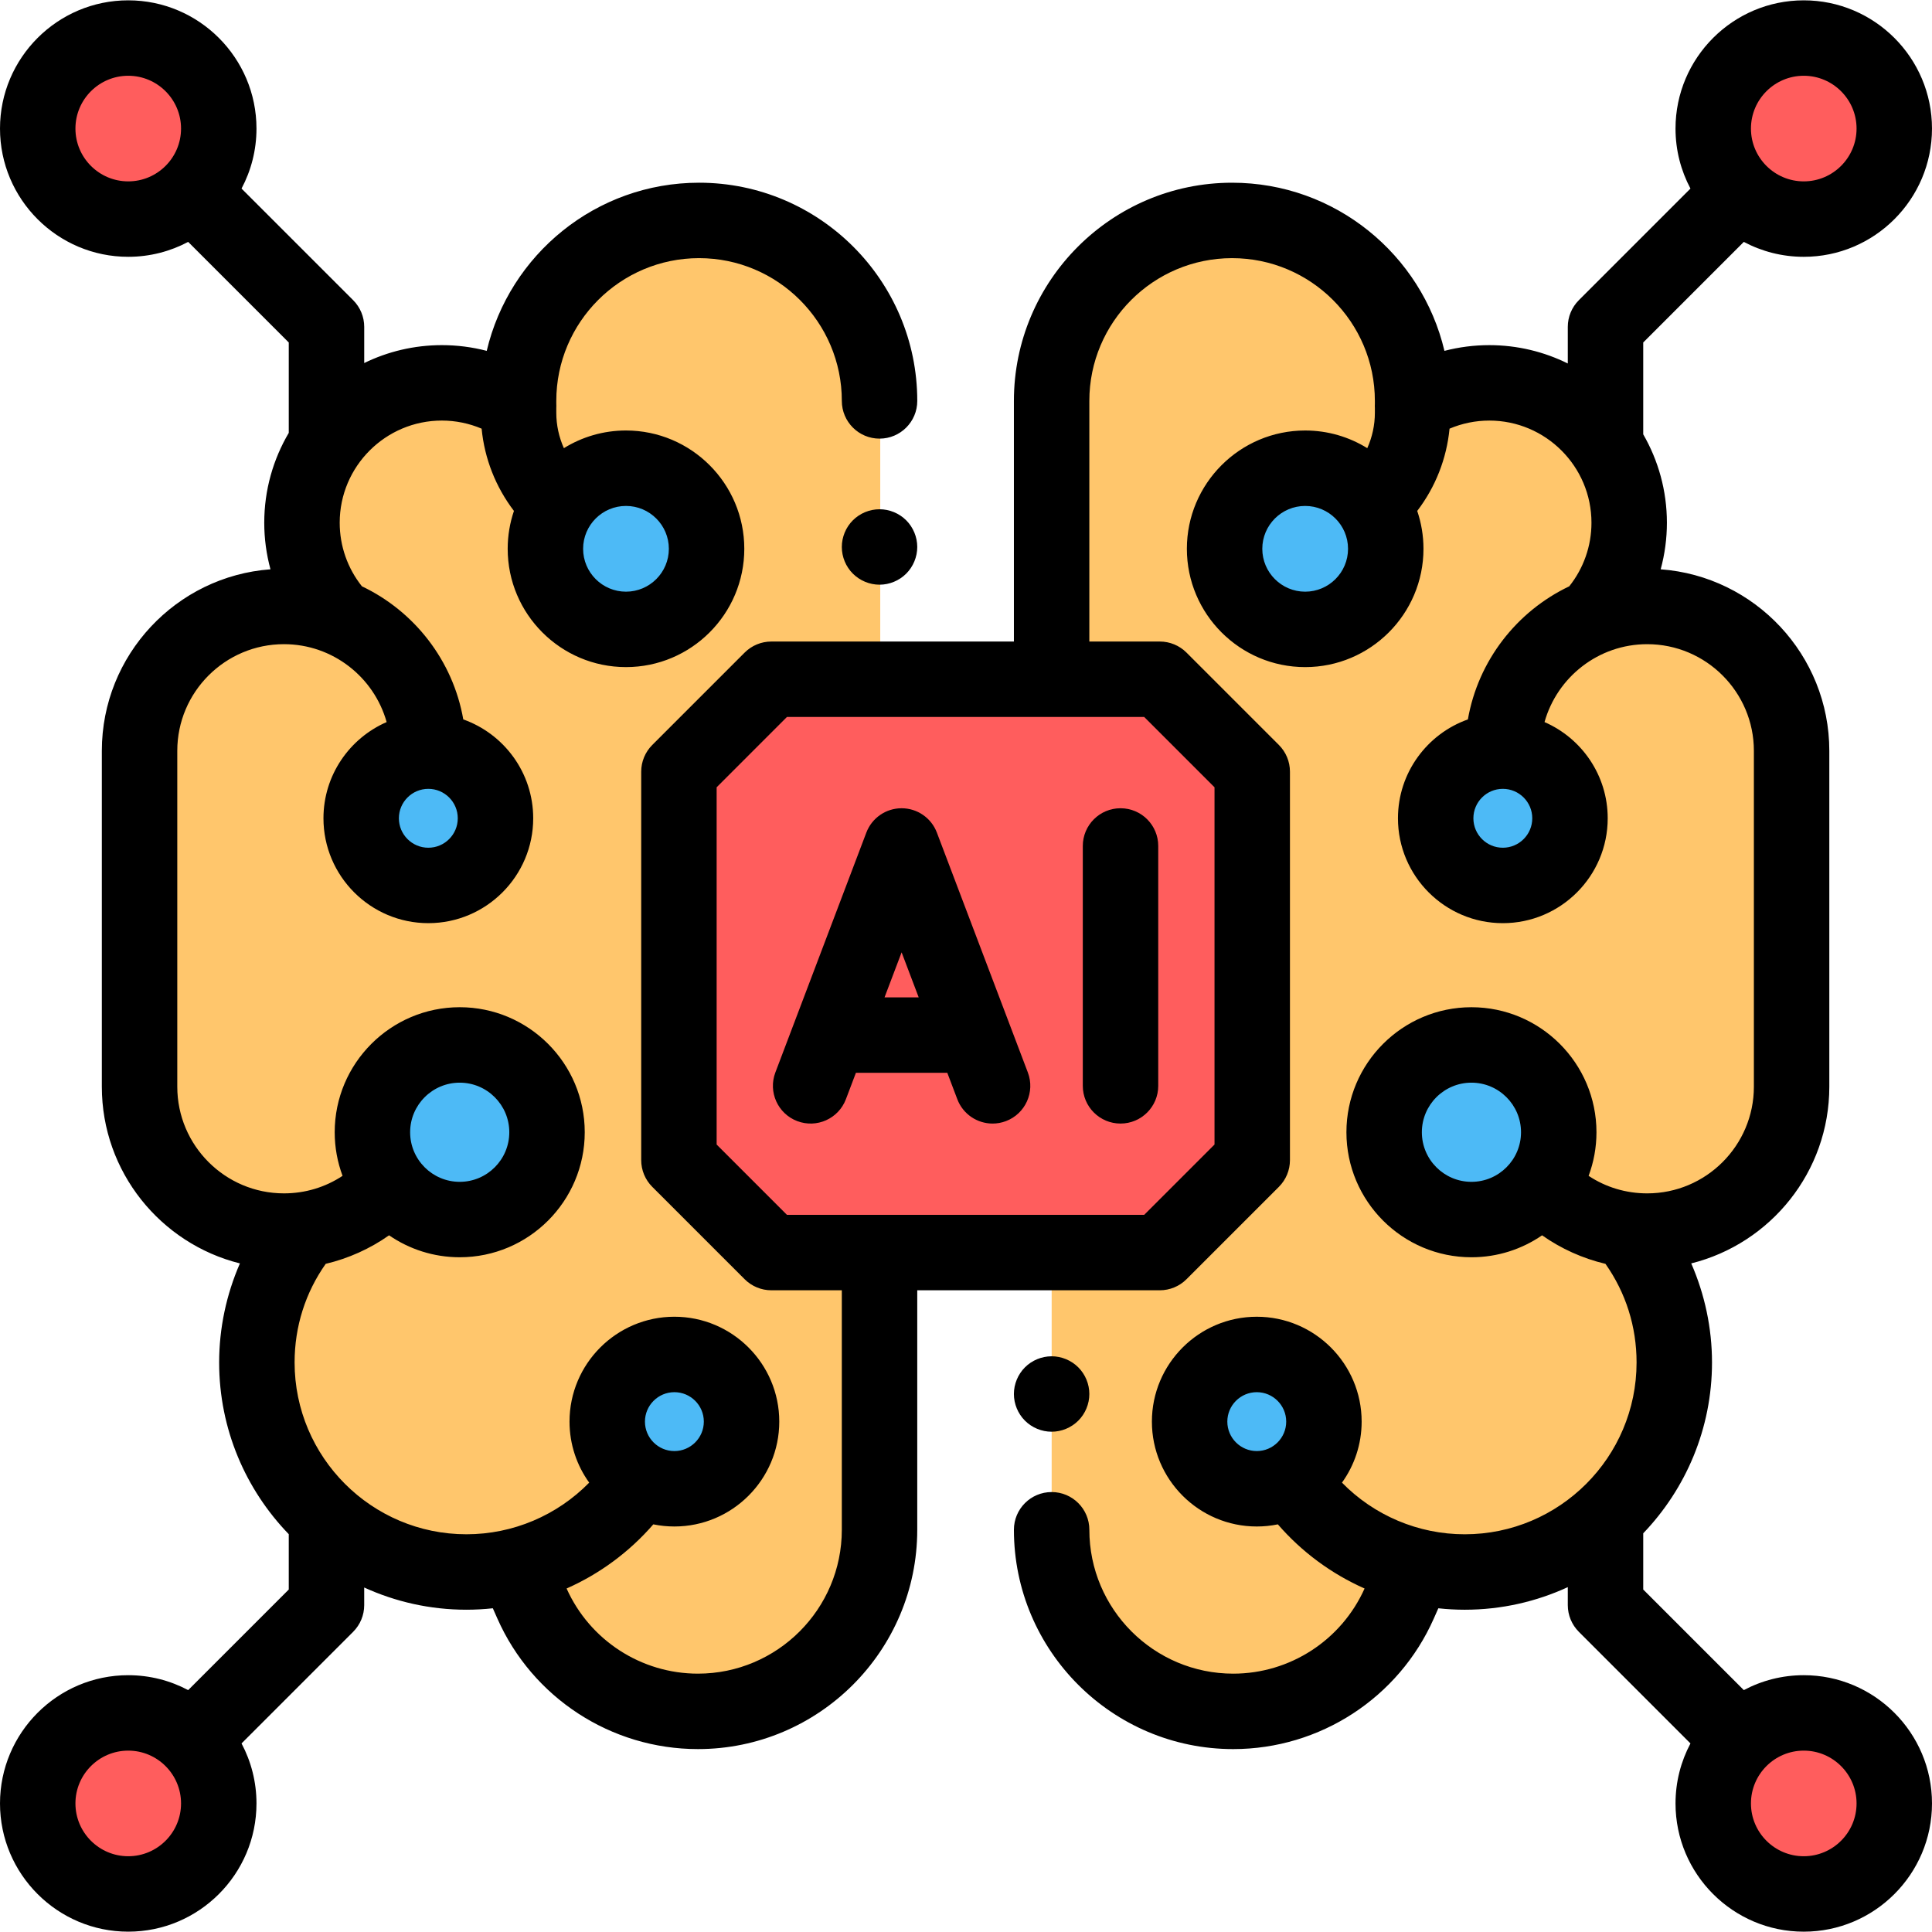
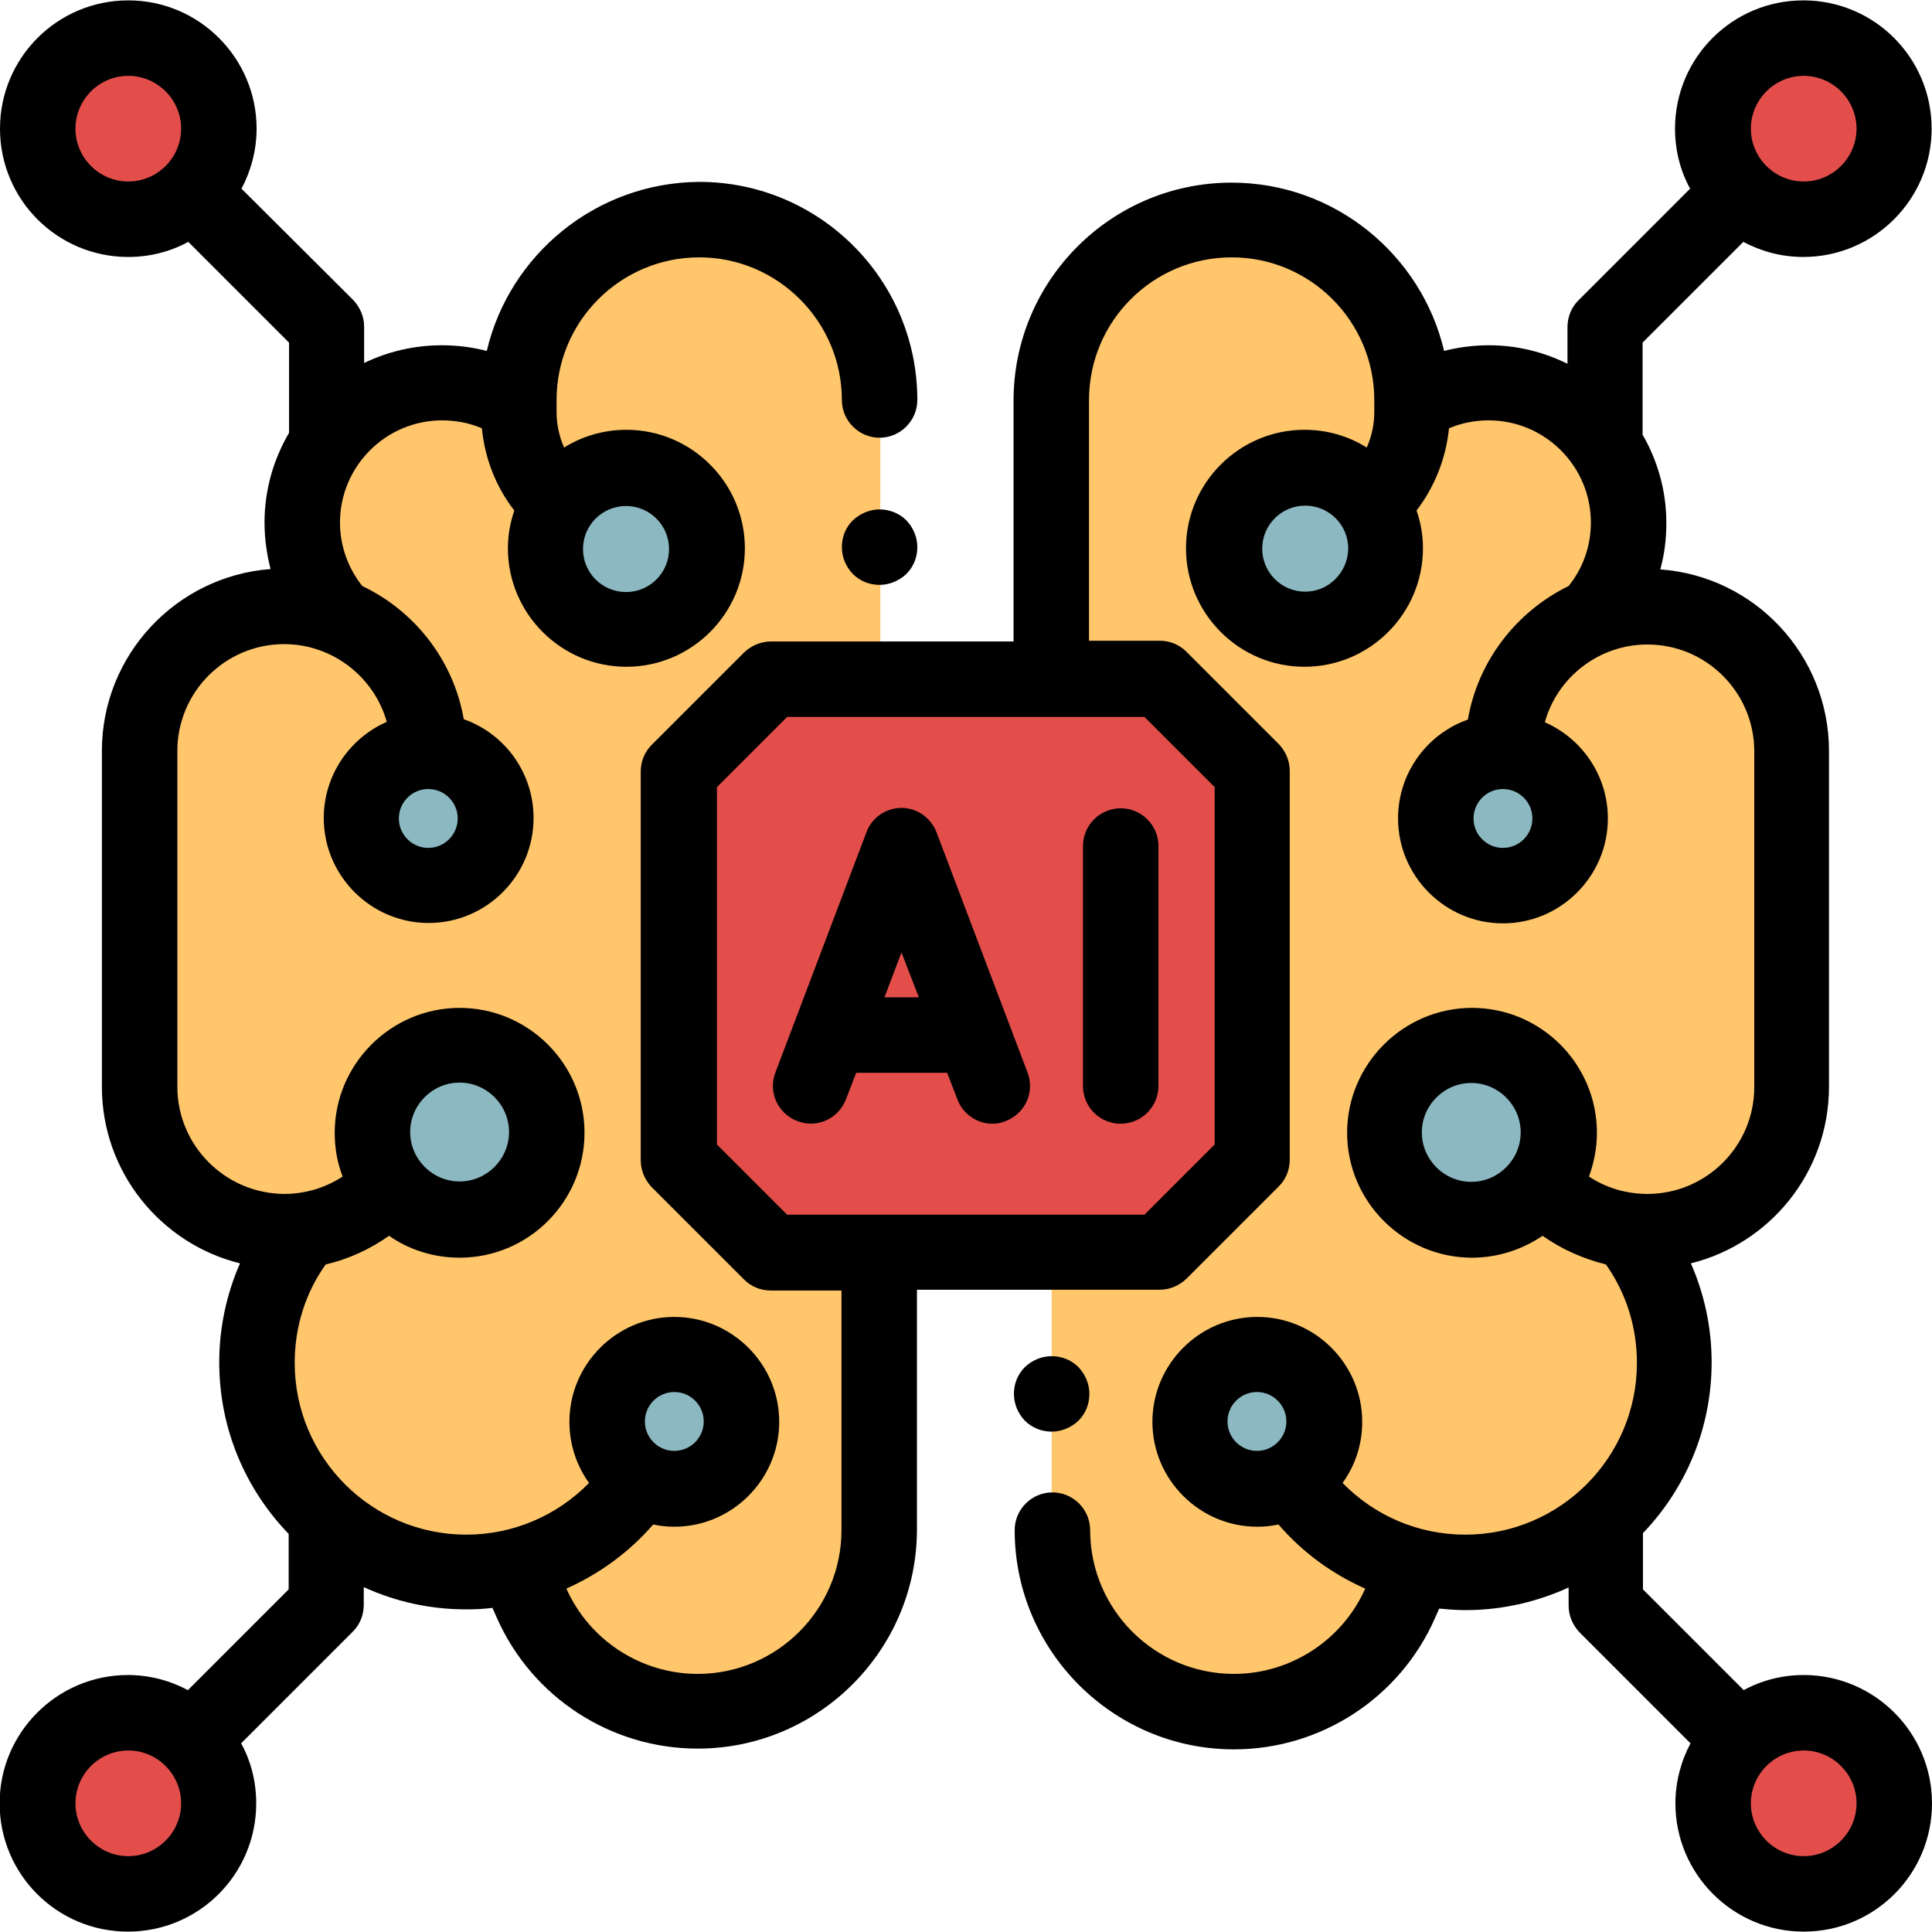
- <svg xmlns="http://www.w3.org/2000/svg" version="1.1" id="Capa_1" x="0px" y="0px" viewBox="0 0 512.001 512.001" style="enable-background:new 0 0 512.001 512.001;" xml:space="preserve">
+ <svg xmlns="http://www.w3.org/2000/svg" version="1.1" id="Capa_1" x="0px" y="0px" viewBox="0 0 512 512" style="enable-background:new 0 0 512 512;" xml:space="preserve">
+   <style type="text/css">
+ 	.st0{fill:#E34E4B;}
+ 	.st1{fill:#FFC66C;}
+ 	.st2{fill:#8BB8C1;}
+ </style>
  <g>
-     <circle style="fill:#FF5D5D;" cx="33.985" cy="34.076" r="23.99" />
-     <circle style="fill:#FF5D5D;" cx="478.012" cy="34.076" r="23.99" />
-     <circle style="fill:#FF5D5D;" cx="478.012" cy="477.933" r="23.99" />
-     <circle style="fill:#FF5D5D;" cx="33.985" cy="477.933" r="23.99" />
+     <circle class="st0" cx="34" cy="34.1" r="24" />
+     <circle class="st0" cx="478" cy="34.1" r="24" />
+     <circle class="st0" cx="478" cy="477.9" r="24" />
+     <ellipse transform="matrix(0.9996 -2.937368e-02 2.937368e-02 0.9996 -14.024 1.2045)" class="st0" cx="34" cy="477.9" rx="24" ry="24" />
  </g>
  <g>
-     <path style="fill:#FFC66C;" d="M36.995,199.113v88.725c0,21.152,17.147,38.298,38.298,38.298l0,0l4.97,0.151   c-7.604,9.509-12.151,21.569-12.151,34.691c0,30.7,24.887,55.587,55.587,55.587c4.496,0,8.862-0.548,13.049-1.555l-0.044,0.022   l4.347,9.824c7.715,17.434,24.986,28.679,44.052,28.679l0,0c26.604,0,48.172-21.568,48.172-48.172v-299.07   c0-26.439-21.434-47.873-47.873-47.873l0,0c-26.439,0-47.873,21.434-47.873,47.873v1.284c-5.843-3.839-12.835-6.074-20.349-6.074   c-20.492,0-37.105,16.613-37.105,37.105c0,9.647,3.681,18.434,9.717,25.033l0.013-0.015l-0.01,0.046   c-4.473-1.835-9.366-2.857-14.502-2.857l0,0C54.141,160.814,36.995,177.961,36.995,199.113z M137.529,107.62v0.094l-0.109,0.035   L137.529,107.62z" />
-     <path style="fill:#FFC66C;" d="M436.685,160.814L436.685,160.814c-5.135,0-10.029,1.022-14.502,2.857l-0.01-0.046l0.013,0.015   c6.035-6.599,9.717-15.386,9.717-25.033c0-20.492-16.613-37.105-37.105-37.105c-7.514,0-14.506,2.234-20.349,6.074v-1.284   c0-26.439-21.434-47.873-47.873-47.873l0,0c-26.439,0-47.873,21.434-47.873,47.873v299.07c0,26.604,21.568,48.172,48.172,48.172   l0,0c19.066,0,36.337-11.244,44.052-28.679l4.347-9.824l-0.044-0.022c4.187,1.008,8.553,1.555,13.049,1.555   c30.7,0,55.587-24.887,55.587-55.587c0-13.122-4.547-25.182-12.151-34.691l4.97-0.151l0,0c21.152,0,38.298-17.147,38.298-38.298   v-88.725C474.983,177.961,457.837,160.814,436.685,160.814z M374.559,107.748l-0.109-0.035v-0.094L374.559,107.748z" />
+     <path class="st1" d="M37,199.1v88.7c0,21.2,17.1,38.3,38.3,38.3l0,0l5,0.2c-7.6,9.5-12.2,21.6-12.2,34.7   c0,30.7,24.9,55.6,55.6,55.6c4.5,0,8.9-0.5,13-1.6l0,0l4.3,9.8c7.7,17.4,25,28.7,44.1,28.7l0,0c26.6,0,48.2-21.6,48.2-48.2V106.3   c0-26.4-21.4-47.9-47.9-47.9l0,0c-26.4,0-47.9,21.4-47.9,47.9v1.3c-5.8-3.8-12.8-6.1-20.3-6.1c-20.5,0-37.1,16.6-37.1,37.1   c0,9.6,3.7,18.4,9.7,25l0,0l0,0c-4.5-1.8-9.4-2.9-14.5-2.9l0,0C54.1,160.8,37,178,37,199.1z M137.5,107.6L137.5,107.6l-0.1,0.1   L137.5,107.6z" />
+     <path class="st1" d="M436.7,160.8L436.7,160.8c-5.1,0-10,1-14.5,2.9l0,0l0,0c6-6.6,9.7-15.4,9.7-25c0-20.5-16.6-37.1-37.1-37.1   c-7.5,0-14.5,2.2-20.3,6.1v-1.3c0-26.4-21.4-47.9-47.9-47.9l0,0c-26.4,0-47.9,21.4-47.9,47.9v299.1c0,26.6,21.6,48.2,48.2,48.2l0,0   c19.1,0,36.3-11.2,44.1-28.7l4.3-9.8l0,0c4.2,1,8.6,1.6,13,1.6c30.7,0,55.6-24.9,55.6-55.6c0-13.1-4.5-25.2-12.2-34.7l5-0.2l0,0   c21.2,0,38.3-17.1,38.3-38.3v-88.7C475,178,457.8,160.8,436.7,160.8z M374.6,107.7l-0.1,0v-0.1L374.6,107.7z" />
  </g>
-   <polygon style="fill:#FF5D5D;" points="331.855,204.498 307.366,180.008 204.411,180.008 179.922,204.498 179.922,307.453   204.411,331.942 307.366,331.942 331.855,307.453 " />
+   <polygon class="st0" points="331.9,204.5 307.4,180 204.4,180 179.9,204.5 179.9,307.5 204.4,331.9 307.4,331.9 331.9,307.5 " />
  <g>
-     <circle style="fill:#4DBAF6;" cx="121.827" cy="300.06" r="23.14" />
-     <circle style="fill:#4DBAF6;" cx="165.898" cy="145.438" r="21.357" />
-     <circle style="fill:#4DBAF6;" cx="113.511" cy="216.856" r="17.797" />
-     <circle style="fill:#4DBAF6;" cx="178.722" cy="376.747" r="17.797" />
-     <circle style="fill:#4DBAF6;" cx="389.95" cy="300.06" r="23.14" />
-     <circle style="fill:#4DBAF6;" cx="345.889" cy="145.438" r="21.357" />
-     <circle style="fill:#4DBAF6;" cx="398.267" cy="216.856" r="17.797" />
-     <circle style="fill:#4DBAF6;" cx="333.055" cy="376.747" r="17.797" />
+     <ellipse transform="matrix(0.9951 -9.853764e-02 9.853764e-02 0.9951 -28.9743 13.4648)" class="st2" cx="121.8" cy="300.1" rx="23.1" ry="23.1" />
+     <circle class="st2" cx="165.9" cy="145.4" r="21.4" />
+     <circle class="st2" cx="113.5" cy="216.9" r="17.8" />
+     <circle class="st2" cx="178.7" cy="376.7" r="17.8" />
+     <circle class="st2" cx="390" cy="300.1" r="23.1" />
+     <circle class="st2" cx="345.9" cy="145.4" r="21.4" />
+     <circle class="st2" cx="398.3" cy="216.9" r="17.8" />
+     <circle class="st2" cx="333.1" cy="376.7" r="17.8" />
  </g>
-   <path d="M233.088,134.958c-2.639,0-5.208,1.07-7.067,2.929c-1.869,1.859-2.929,4.438-2.929,7.067s1.06,5.208,2.929,7.067  c1.859,1.858,4.428,2.929,7.067,2.929c2.629,0,5.208-1.07,7.067-2.929c1.859-1.859,2.929-4.438,2.929-7.067s-1.07-5.208-2.929-7.067  C238.296,136.028,235.717,134.958,233.088,134.958z" />
-   <path d="M278.689,379.422c2.629,0,5.208-1.07,7.067-2.93c1.869-1.858,2.929-4.437,2.929-7.066c0-2.629-1.06-5.208-2.929-7.067  c-1.859-1.859-4.438-2.929-7.067-2.929c-2.629,0-5.208,1.069-7.067,2.929c-1.859,1.86-2.929,4.438-2.929,7.067  c0,2.629,1.07,5.208,2.929,7.066C273.481,378.352,276.06,379.422,278.689,379.422z" />
-   <path d="M296.95,297.755c5.521,0,9.996-4.476,9.996-9.996v-63.568c0-5.52-4.475-9.996-9.996-9.996c-5.521,0-9.996,4.476-9.996,9.996  v63.568C286.954,293.28,291.429,297.755,296.95,297.755z" />
-   <path d="M211.283,297.105c5.163,1.961,10.933-0.639,12.89-5.801l2.654-6.998h24.218l2.654,6.998  c1.515,3.995,5.314,6.454,9.348,6.454c1.178,0,2.376-0.21,3.542-0.653c5.162-1.957,7.759-7.728,5.801-12.89l-24.109-63.568  c-1.473-3.883-5.193-6.451-9.346-6.451s-7.873,2.568-9.346,6.451l-24.109,63.568C203.524,289.377,206.121,295.148,211.283,297.105z   M243.465,264.315h-9.054l4.527-11.936L243.465,264.315z" />
-   <path d="M478.015,443.944c-5.736,0-11.14,1.433-15.884,3.953l-26.657-26.657v-14.897c11.276-11.776,18.226-27.726,18.226-45.278  c0-9.065-1.912-18.015-5.505-26.248c20.992-5.232,36.594-24.238,36.594-46.827v-89.005c0-25.409-19.742-46.279-44.69-48.113  c1.081-3.985,1.648-8.127,1.648-12.338c0-8.528-2.292-16.528-6.274-23.434V90.762l26.657-26.657  c4.744,2.519,10.149,3.953,15.884,3.953c18.74,0,33.985-15.245,33.985-33.985S496.755,0.088,478.015,0.088  c-18.74,0-33.985,15.245-33.985,33.985c0,5.742,1.436,11.152,3.961,15.9L418.41,79.554c-1.874,1.875-2.928,4.417-2.928,7.068v9.705  c-6.276-3.106-13.336-4.861-20.801-4.861c-4.045,0-8.035,0.514-11.888,1.517c-6.013-25.51-28.952-44.561-56.272-44.561  c-31.885,0-57.826,25.941-57.826,57.826v63.765h-64.284c-2.651,0-5.194,1.054-7.068,2.928l-24.489,24.489  c-1.874,1.875-2.928,4.417-2.928,7.068v102.955c0,2.651,1.054,5.193,2.928,7.068l24.489,24.489c1.874,1.874,4.417,2.928,7.068,2.928  h18.68v63.467c0,21.026-17.107,38.131-38.132,38.131c-15.03,0-28.673-8.854-34.805-22.566c8.743-3.875,16.608-9.65,22.98-17.001  c1.805,0.37,3.674,0.565,5.588,0.565c15.325,0,27.793-12.468,27.793-27.793c0-15.325-12.468-27.793-27.793-27.793  s-27.793,12.468-27.793,27.793c0,6.03,1.937,11.614,5.213,16.174c-8.498,8.673-20.18,13.685-32.531,13.685  c-25.111,0-45.54-20.429-45.54-45.54c0-9.491,2.847-18.462,8.244-26.128c6.018-1.427,11.732-3.992,16.793-7.561  c5.331,3.665,11.779,5.816,18.723,5.816c18.269,0,33.132-14.863,33.132-33.132c0-18.268-14.864-33.132-33.132-33.132  s-33.132,14.863-33.132,33.132c0,4.063,0.739,7.956,2.083,11.556c-4.564,3.02-9.905,4.644-15.532,4.644  c-15.587,0-28.268-12.681-28.268-28.269v-89.005c0-15.587,12.681-28.268,28.268-28.268c12.945,0,23.879,8.75,27.215,20.644  c-9.843,4.282-16.745,14.096-16.745,25.496c0,15.325,12.468,27.793,27.793,27.793s27.793-12.468,27.793-27.793  c0-12.079-7.747-22.376-18.531-26.2c-2.728-15.61-12.972-28.665-26.863-35.275c-3.806-4.779-5.888-10.69-5.888-16.849  c0-14.929,12.146-27.075,27.075-27.075c3.656,0,7.226,0.745,10.537,2.145c0.77,7.958,3.729,15.459,8.564,21.801  c-1.069,3.154-1.657,6.527-1.657,10.037c0,17.287,14.065,31.351,31.352,31.351s31.352-14.064,31.352-31.351  s-14.065-31.352-31.352-31.352c-6.033,0-11.671,1.717-16.459,4.683c-1.303-2.917-2.012-6.09-2.012-9.373v-1.261  c0.022-0.376,0.02-0.751,0-1.125v-0.763c0-20.862,16.972-37.835,37.835-37.835s37.835,16.972,37.835,37.835  c0,5.52,4.475,9.996,9.996,9.996c5.521,0,9.996-4.476,9.996-9.996c0-31.884-25.941-57.826-57.826-57.826  c-27.32,0-50.259,19.051-56.272,44.561c-3.852-1.003-7.843-1.517-11.888-1.517c-7.376,0-14.358,1.709-20.578,4.746v-9.591  c0-2.651-1.054-5.193-2.928-7.068L64.009,49.972c2.525-4.747,3.961-10.158,3.961-15.9c0-18.74-15.245-33.985-33.985-33.985  S0,15.332,0,34.072s15.245,33.985,33.985,33.985c5.736,0,11.14-1.433,15.884-3.953l26.657,26.658v23.95  c-4.121,6.993-6.497,15.132-6.497,23.821c0,4.21,0.569,8.352,1.648,12.338c-24.947,1.835-44.69,22.705-44.69,48.114v89.005  c0,22.588,15.602,41.595,36.594,46.827c-3.592,8.231-5.505,17.183-5.505,26.248c0,17.668,7.041,33.714,18.449,45.512v14.664  l-26.657,26.657c-4.744-2.519-10.149-3.953-15.884-3.953C15.245,443.944,0,459.189,0,477.929c0,18.74,15.245,33.985,33.985,33.985  s33.985-15.245,33.985-33.985c0-5.741-1.436-11.152-3.961-15.9l29.581-29.581c1.874-1.875,2.928-4.417,2.928-7.068v-4.672  c8.263,3.768,17.431,5.885,27.091,5.885c2.352,0,4.686-0.134,6.996-0.381l1.2,2.713c9.302,21.02,30.165,34.603,53.152,34.603  c32.049,0,58.124-26.074,58.124-58.123v-63.467h64.285c2.651,0,5.194-1.054,7.068-2.928l24.489-24.489  c1.874-1.875,2.928-4.417,2.928-7.068V204.498c0-2.651-1.053-5.193-2.928-7.068l-24.489-24.489  c-1.874-1.874-4.417-2.928-7.068-2.928h-18.68v-63.765c0-20.862,16.972-37.835,37.835-37.835c20.863,0,37.835,16.972,37.835,37.835  v0.763c-0.02,0.374-0.022,0.749,0,1.125v1.261c0,3.283-0.708,6.456-2.012,9.373c-4.788-2.966-10.425-4.683-16.459-4.683  c-17.287,0-31.352,14.065-31.352,31.352s14.065,31.351,31.352,31.351s31.352-14.064,31.352-31.351c0-3.509-0.589-6.883-1.657-10.037  c4.835-6.341,7.795-13.843,8.564-21.801c3.313-1.4,6.881-2.145,10.537-2.145c14.93,0,27.075,12.146,27.075,27.075  c0,6.158-2.083,12.07-5.888,16.849c-13.891,6.609-24.135,19.664-26.863,35.275c-10.784,3.823-18.531,14.122-18.531,26.2  c0,15.325,12.468,27.793,27.793,27.793s27.793-12.468,27.793-27.793c0-11.4-6.902-21.215-16.745-25.496  c3.337-11.894,14.27-20.644,27.215-20.644c15.587,0,28.268,12.681,28.268,28.268v89.005c0,15.588-12.681,28.269-28.268,28.269  c-5.629,0-10.968-1.624-15.532-4.644c1.344-3.6,2.083-7.493,2.083-11.556c0-18.268-14.864-33.132-33.132-33.132  s-33.132,14.863-33.132,33.132s14.864,33.132,33.132,33.132c6.944,0,13.392-2.151,18.723-5.816  c5.061,3.568,10.775,6.133,16.793,7.561c5.398,7.665,8.244,16.637,8.244,26.128c0,25.111-20.429,45.54-45.54,45.54  c-12.351,0-24.033-5.012-32.531-13.685c3.276-4.56,5.213-10.144,5.213-16.174c0-15.325-12.468-27.793-27.793-27.793  s-27.793,12.468-27.793,27.793c0,15.325,12.468,27.793,27.793,27.793c1.913,0,3.782-0.195,5.588-0.565  c6.372,7.35,14.237,13.125,22.98,17.001c-6.133,13.712-19.774,22.566-34.805,22.566c-21.027,0-38.132-17.106-38.132-38.131  c0-5.52-4.475-9.996-9.996-9.996s-9.996,4.476-9.996,9.996c0,32.049,26.075,58.123,58.124,58.123  c22.987,0,43.851-13.583,53.153-34.604l1.2-2.712c2.31,0.248,4.644,0.381,6.996,0.381c9.746,0,18.993-2.154,27.313-5.986v4.772  c0,2.651,1.054,5.193,2.928,7.068l29.581,29.581c-2.525,4.748-3.961,10.159-3.961,15.9c0,18.74,15.245,33.985,33.985,33.985  c18.74,0,33.985-15.245,33.985-33.985C512.001,459.187,496.754,443.944,478.015,443.944z M478.015,20.078  c7.717,0,13.994,6.277,13.994,13.994s-6.277,13.994-13.994,13.994s-13.994-6.277-13.994-13.994S470.298,20.078,478.015,20.078z   M178.72,368.942c4.302,0,7.802,3.499,7.802,7.802c0,4.302-3.499,7.802-7.802,7.802s-7.802-3.499-7.802-7.802  C170.919,372.442,174.419,368.942,178.72,368.942z M165.893,134.079c6.264,0,11.361,5.097,11.361,11.361s-5.097,11.36-11.361,11.36  s-11.361-5.097-11.361-11.36C154.532,139.175,159.628,134.079,165.893,134.079z M19.991,34.072c0-7.717,6.277-13.994,13.994-13.994  s13.994,6.277,13.994,13.994s-6.277,13.994-13.994,13.994S19.991,41.789,19.991,34.072z M113.512,224.657  c-4.302,0-7.802-3.499-7.802-7.802s3.499-7.802,7.802-7.802s7.802,3.499,7.802,7.802S117.814,224.657,113.512,224.657z   M33.985,491.923c-7.717,0-13.994-6.277-13.994-13.994s6.277-13.994,13.994-13.994s13.994,6.277,13.994,13.994  S41.702,491.923,33.985,491.923z M121.829,286.919c7.246,0,13.14,5.894,13.14,13.14s-5.894,13.14-13.14,13.14  s-13.14-5.894-13.14-13.14C108.689,292.814,114.583,286.919,121.829,286.919z M321.86,208.639v94.674l-18.634,18.635h-94.675  l-18.634-18.635v-94.674l18.634-18.635h94.675L321.86,208.639z M345.884,156.801c-6.264,0-11.361-5.097-11.361-11.36  c0-6.265,5.097-11.361,11.361-11.361s11.361,5.097,11.361,11.361C357.245,151.704,352.149,156.801,345.884,156.801z   M398.266,224.657c-4.302,0-7.802-3.499-7.802-7.802s3.499-7.802,7.802-7.802c4.302,0,7.802,3.499,7.802,7.802  S402.568,224.657,398.266,224.657z M325.255,376.744c0-4.302,3.499-7.802,7.802-7.802s7.802,3.499,7.802,7.802  c0,4.302-3.499,7.802-7.802,7.802S325.255,381.045,325.255,376.744z M376.807,300.059c0-7.245,5.894-13.14,13.14-13.14  s13.14,5.894,13.14,13.14s-5.894,13.14-13.14,13.14S376.807,307.305,376.807,300.059z M478.015,491.923  c-7.717,0-13.994-6.277-13.994-13.994s6.277-13.994,13.994-13.994s13.994,6.277,13.994,13.994S485.73,491.923,478.015,491.923z" />
-   <g>
- </g>
-   <g>
- </g>
-   <g>
- </g>
-   <g>
- </g>
-   <g>
- </g>
-   <g>
- </g>
-   <g>
- </g>
-   <g>
- </g>
-   <g>
- </g>
-   <g>
- </g>
-   <g>
- </g>
-   <g>
- </g>
-   <g>
- </g>
-   <g>
- </g>
-   <g>
- </g>
+   <path d="M233.1,135c-2.6,0-5.2,1.1-7.1,2.9c-1.9,1.9-2.9,4.4-2.9,7.1s1.1,5.2,2.9,7.1c1.9,1.9,4.4,2.9,7.1,2.9  c2.6,0,5.2-1.1,7.1-2.9c1.9-1.9,2.9-4.4,2.9-7.1s-1.1-5.2-2.9-7.1C238.3,136,235.7,135,233.1,135z" />
+   <path d="M278.7,379.4c2.6,0,5.2-1.1,7.1-2.9c1.9-1.9,2.9-4.4,2.9-7.1s-1.1-5.2-2.9-7.1c-1.9-1.9-4.4-2.9-7.1-2.9s-5.2,1.1-7.1,2.9  c-1.9,1.9-2.9,4.4-2.9,7.1s1.1,5.2,2.9,7.1C273.5,378.4,276.1,379.4,278.7,379.4z" />
+   <path d="M297,297.8c5.5,0,10-4.5,10-10v-63.6c0-5.5-4.5-10-10-10s-10,4.5-10,10v63.6C287,293.3,291.4,297.8,297,297.8z" />
+   <path d="M211.3,297.1c5.2,2,10.9-0.6,12.9-5.8l2.7-7H251l2.7,7c1.5,4,5.3,6.5,9.3,6.5c1.2,0,2.4-0.2,3.5-0.7c5.2-2,7.8-7.7,5.8-12.9  l-24.1-63.6c-1.5-3.9-5.2-6.5-9.3-6.5s-7.9,2.6-9.3,6.5l-24.1,63.6C203.5,289.4,206.1,295.1,211.3,297.1z M243.5,264.3h-9.1  l4.5-11.9L243.5,264.3z" />
+   <path d="M478,443.9c-5.7,0-11.1,1.4-15.9,4l-26.7-26.7v-14.9c11.3-11.8,18.2-27.7,18.2-45.3c0-9.1-1.9-18-5.5-26.2  c21-5.2,36.6-24.2,36.6-46.8v-89c0-25.4-19.7-46.3-44.7-48.1c1.1-4,1.6-8.1,1.6-12.3c0-8.5-2.3-16.5-6.3-23.4V90.8l26.7-26.7  c4.7,2.5,10.1,4,15.9,4c18.7,0,34-15.2,34-34s-15.2-34-34-34s-34,15.2-34,34c0,5.7,1.4,11.2,4,15.9l-29.6,29.6  c-1.9,1.9-2.9,4.4-2.9,7.1v9.7c-6.3-3.1-13.3-4.9-20.8-4.9c-4,0-8,0.5-11.9,1.5c-6-25.5-29-44.6-56.3-44.6  c-31.9,0-57.8,25.9-57.8,57.8V170h-64.3c-2.7,0-5.2,1.1-7.1,2.9l-24.5,24.5c-1.9,1.9-2.9,4.4-2.9,7.1v103c0,2.7,1.1,5.2,2.9,7.1  l24.5,24.5c1.9,1.9,4.4,2.9,7.1,2.9h18.7v63.5c0,21-17.1,38.1-38.1,38.1c-15,0-28.7-8.9-34.8-22.6c8.7-3.9,16.6-9.6,23-17  c1.8,0.4,3.7,0.6,5.6,0.6c15.3,0,27.8-12.5,27.8-27.8s-12.5-27.8-27.8-27.8s-27.8,12.5-27.8,27.8c0,6,1.9,11.6,5.2,16.2  c-8.5,8.7-20.2,13.7-32.5,13.7c-25.1,0-45.5-20.4-45.5-45.5c0-9.5,2.8-18.5,8.2-26.1c6-1.4,11.7-4,16.8-7.6  c5.3,3.7,11.8,5.8,18.7,5.8c18.3,0,33.1-14.9,33.1-33.1c0-18.3-14.9-33.1-33.1-33.1s-33.1,14.9-33.1,33.1c0,4.1,0.7,8,2.1,11.6  c-4.6,3-9.9,4.6-15.5,4.6C59.7,316.3,47,303.6,47,288v-89c0-15.6,12.7-28.3,28.3-28.3c12.9,0,23.9,8.8,27.2,20.6  c-9.8,4.3-16.7,14.1-16.7,25.5c0,15.3,12.5,27.8,27.8,27.8s27.8-12.5,27.8-27.8c0-12.1-7.7-22.4-18.5-26.2  c-2.7-15.6-13-28.7-26.9-35.3c-3.8-4.8-5.9-10.7-5.9-16.8c0-14.9,12.1-27.1,27.1-27.1c3.7,0,7.2,0.7,10.5,2.1  c0.8,8,3.7,15.5,8.6,21.8c-1.1,3.2-1.7,6.5-1.7,10c0,17.3,14.1,31.4,31.4,31.4s31.4-14.1,31.4-31.4s-14.1-31.4-31.4-31.4  c-6,0-11.7,1.7-16.5,4.7c-1.3-2.9-2-6.1-2-9.4v-1.3c0-0.4,0-0.8,0-1.1v-0.8c0-20.9,17-37.8,37.8-37.8s37.8,17,37.8,37.8  c0,5.5,4.5,10,10,10s10-4.5,10-10c0-31.9-25.9-57.8-57.8-57.8C157.9,48.4,135,67.5,129,93c-3.9-1-7.8-1.5-11.9-1.5  c-7.4,0-14.4,1.7-20.6,4.7v-9.6c0-2.7-1.1-5.2-2.9-7.1L64,50c2.5-4.7,4-10.2,4-15.9c0-18.7-15.2-34-34-34S0,15.3,0,34.1  s15.2,34,34,34c5.7,0,11.1-1.4,15.9-4l26.7,26.7v23.9c-4.1,7-6.5,15.1-6.5,23.8c0,4.2,0.6,8.4,1.6,12.3C46.7,152.7,27,173.6,27,199  v89c0,22.6,15.6,41.6,36.6,46.8c-3.6,8.2-5.5,17.2-5.5,26.2c0,17.7,7,33.7,18.4,45.5v14.7l-26.7,26.7c-4.7-2.5-10.1-4-15.9-4  c-18.7,0-34,15.2-34,34s15.2,34,34,34s34-15.2,34-34c0-5.7-1.4-11.2-4-15.9l29.6-29.6c1.9-1.9,2.9-4.4,2.9-7.1v-4.7  c8.3,3.8,17.4,5.9,27.1,5.9c2.4,0,4.7-0.1,7-0.4l1.2,2.7c9.3,21,30.2,34.6,53.2,34.6c32,0,58.1-26.1,58.1-58.1v-63.5h64.3  c2.7,0,5.2-1.1,7.1-2.9l24.5-24.5c1.9-1.9,2.9-4.4,2.9-7.1v-103c0-2.7-1.1-5.2-2.9-7.1l-24.5-24.5c-1.9-1.9-4.4-2.9-7.1-2.9h-18.7  v-63.8c0-20.9,17-37.8,37.8-37.8c20.9,0,37.8,17,37.8,37.8v0.8c0,0.4,0,0.7,0,1.1v1.3c0,3.3-0.7,6.5-2,9.4c-4.8-3-10.4-4.7-16.5-4.7  c-17.3,0-31.4,14.1-31.4,31.4s14.1,31.4,31.4,31.4s31.4-14.1,31.4-31.4c0-3.5-0.6-6.9-1.7-10c4.8-6.3,7.8-13.8,8.6-21.8  c3.3-1.4,6.9-2.1,10.5-2.1c14.9,0,27.1,12.1,27.1,27.1c0,6.2-2.1,12.1-5.9,16.8C402,162,391.7,175,389,190.7  c-10.8,3.8-18.5,14.1-18.5,26.2c0,15.3,12.5,27.8,27.8,27.8s27.8-12.5,27.8-27.8c0-11.4-6.9-21.2-16.7-25.5  c3.3-11.9,14.3-20.6,27.2-20.6c15.6,0,28.3,12.7,28.3,28.3v89c0,15.6-12.7,28.3-28.3,28.3c-5.6,0-11-1.6-15.5-4.6  c1.3-3.6,2.1-7.5,2.1-11.6c0-18.3-14.9-33.1-33.1-33.1s-33.1,14.9-33.1,33.1s14.9,33.1,33.1,33.1c6.9,0,13.4-2.2,18.7-5.8  c5.1,3.6,10.8,6.1,16.8,7.6c5.4,7.7,8.2,16.6,8.2,26.1c0,25.1-20.4,45.5-45.5,45.5c-12.4,0-24-5-32.5-13.7  c3.3-4.6,5.2-10.1,5.2-16.2c0-15.3-12.5-27.8-27.8-27.8s-27.8,12.5-27.8,27.8s12.5,27.8,27.8,27.8c1.9,0,3.8-0.2,5.6-0.6  c6.4,7.4,14.2,13.1,23,17c-6.1,13.7-19.8,22.6-34.8,22.6c-21,0-38.1-17.1-38.1-38.1c0-5.5-4.5-10-10-10s-10,4.5-10,10  c0,32,26.1,58.1,58.1,58.1c23,0,43.9-13.6,53.2-34.6l1.2-2.7c2.3,0.2,4.6,0.4,7,0.4c9.7,0,19-2.2,27.3-6v4.8c0,2.7,1.1,5.2,2.9,7.1  L448,462c-2.5,4.7-4,10.2-4,15.9c0,18.7,15.2,34,34,34s34-15.2,34-34C512,459.2,496.8,443.9,478,443.9z M478,20.1  c7.7,0,14,6.3,14,14s-6.3,14-14,14s-14-6.3-14-14S470.3,20.1,478,20.1z M178.7,368.9c4.3,0,7.8,3.5,7.8,7.8c0,4.3-3.5,7.8-7.8,7.8  s-7.8-3.5-7.8-7.8C170.9,372.4,174.4,368.9,178.7,368.9z M165.9,134.1c6.3,0,11.4,5.1,11.4,11.4s-5.1,11.4-11.4,11.4  s-11.4-5.1-11.4-11.4C154.5,139.2,159.6,134.1,165.9,134.1z M20,34.1c0-7.7,6.3-14,14-14s14,6.3,14,14s-6.3,14-14,14  S20,41.8,20,34.1z M113.5,224.7c-4.3,0-7.8-3.5-7.8-7.8s3.5-7.8,7.8-7.8s7.8,3.5,7.8,7.8S117.8,224.7,113.5,224.7z M34,491.9  c-7.7,0-14-6.3-14-14s6.3-14,14-14s14,6.3,14,14S41.7,491.9,34,491.9z M121.8,286.9c7.2,0,13.1,5.9,13.1,13.1s-5.9,13.1-13.1,13.1  s-13.1-5.9-13.1-13.1C108.7,292.8,114.6,286.9,121.8,286.9z M321.9,208.6v94.7l-18.6,18.6h-94.7l-18.6-18.6v-94.7l18.6-18.6h94.7  L321.9,208.6z M345.9,156.8c-6.3,0-11.4-5.1-11.4-11.4c0-6.3,5.1-11.4,11.4-11.4s11.4,5.1,11.4,11.4  C357.2,151.7,352.1,156.8,345.9,156.8z M398.3,224.7c-4.3,0-7.8-3.5-7.8-7.8s3.5-7.8,7.8-7.8c4.3,0,7.8,3.5,7.8,7.8  S402.6,224.7,398.3,224.7z M325.3,376.7c0-4.3,3.5-7.8,7.8-7.8s7.8,3.5,7.8,7.8c0,4.3-3.5,7.8-7.8,7.8S325.3,381,325.3,376.7z   M376.8,300.1c0-7.2,5.9-13.1,13.1-13.1s13.1,5.9,13.1,13.1s-5.9,13.1-13.1,13.1S376.8,307.3,376.8,300.1z M478,491.9  c-7.7,0-14-6.3-14-14s6.3-14,14-14s14,6.3,14,14S485.7,491.9,478,491.9z" />
</svg>
